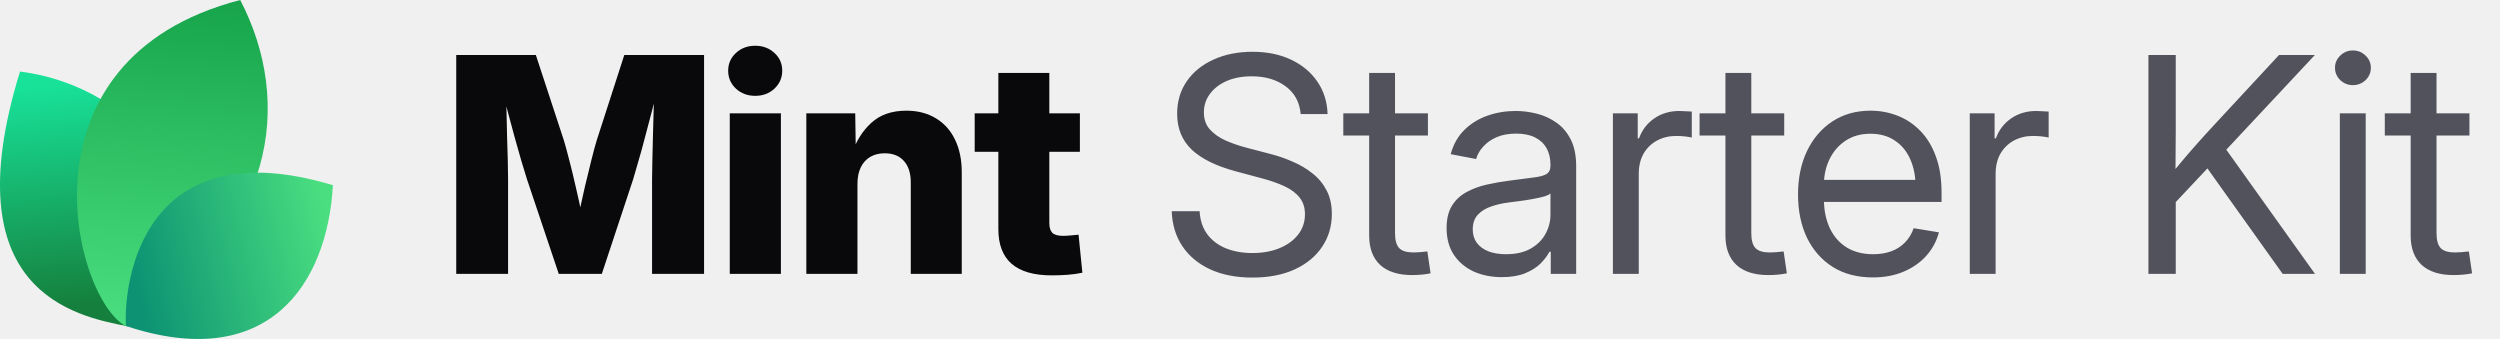
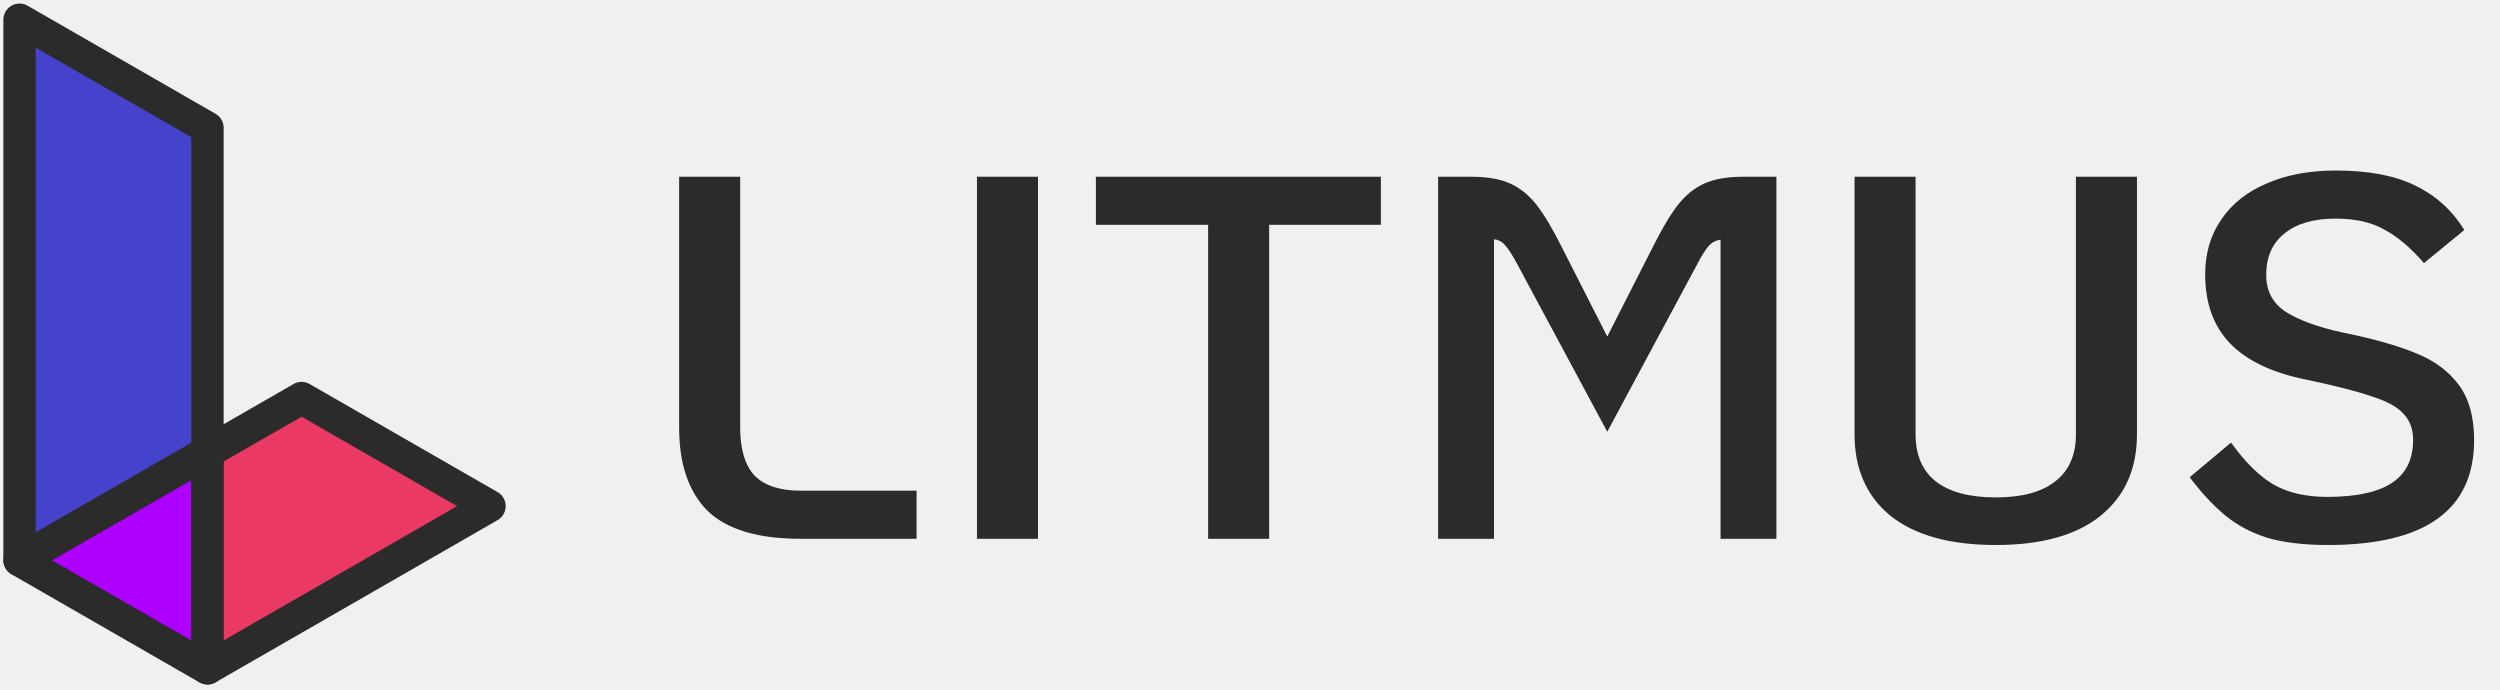
- <svg xmlns="http://www.w3.org/2000/svg" width="177" height="24" viewBox="0 0 177 24" fill="none">
-   <path d="M9.061 23.108C5.268 22.377 -3.391 20.627 1.417 5.064C9.634 6.099 16.973 14.064 9.061 23.108Z" fill="url(#paint0_linear_17557_2020)" />
-   <path d="M8.919 23.094C5.276 21.222 0.784 4.209 17.007 0C20.757 7.193 19.621 16.545 8.919 23.094Z" fill="url(#paint1_linear_17557_2020)" />
-   <path d="M8.914 23.079C8.735 19.882 10.159 9.085 23.57 13.111C23.181 20.123 18.984 26.418 8.914 23.079Z" fill="url(#paint2_linear_17557_2020)" />
-   <path d="M32.301 19.392V3.894H37.938L39.925 9.948C40.036 10.315 40.164 10.787 40.31 11.362C40.462 11.938 40.611 12.552 40.757 13.204C40.91 13.855 41.048 14.483 41.173 15.086C41.305 15.682 41.412 16.192 41.495 16.615H40.695C40.771 16.192 40.871 15.682 40.996 15.086C41.128 14.49 41.267 13.866 41.412 13.214C41.565 12.562 41.714 11.948 41.86 11.373C42.005 10.79 42.133 10.315 42.244 9.948L44.2 3.894H49.848V19.392H46.166V12.704C46.166 12.357 46.173 11.917 46.187 11.383C46.2 10.849 46.214 10.27 46.228 9.646C46.249 9.022 46.266 8.391 46.28 7.753C46.301 7.115 46.311 6.519 46.311 5.964H46.623C46.485 6.561 46.332 7.181 46.166 7.826C45.999 8.471 45.833 9.102 45.666 9.719C45.507 10.336 45.351 10.901 45.198 11.414C45.053 11.928 44.928 12.357 44.824 12.704L42.608 19.392H39.561L37.314 12.704C37.203 12.357 37.072 11.928 36.919 11.414C36.773 10.901 36.614 10.34 36.441 9.729C36.274 9.112 36.104 8.481 35.931 7.836C35.764 7.192 35.608 6.567 35.463 5.964H35.827C35.834 6.512 35.844 7.105 35.858 7.743C35.872 8.374 35.886 9.005 35.9 9.636C35.92 10.26 35.938 10.839 35.952 11.373C35.965 11.907 35.972 12.351 35.972 12.704V19.392H32.301ZM51.668 19.392V8.024H55.288V19.392H51.668ZM53.468 6.786C52.927 6.786 52.473 6.616 52.105 6.276C51.738 5.93 51.554 5.507 51.554 5.007C51.554 4.508 51.738 4.088 52.105 3.749C52.473 3.409 52.927 3.239 53.468 3.239C54.009 3.239 54.463 3.409 54.83 3.749C55.198 4.082 55.382 4.501 55.382 5.007C55.382 5.507 55.198 5.93 54.83 6.276C54.463 6.616 54.009 6.786 53.468 6.786ZM60.708 13.027V19.392H57.088V8.024H60.551L60.593 10.967H60.281C60.593 10.024 61.061 9.268 61.685 8.7C62.309 8.124 63.138 7.836 64.171 7.836C64.975 7.836 65.672 8.017 66.262 8.377C66.851 8.731 67.302 9.234 67.614 9.885C67.933 10.537 68.092 11.307 68.092 12.194V19.392H64.483V12.912C64.483 12.26 64.32 11.754 63.994 11.394C63.675 11.033 63.221 10.853 62.632 10.853C62.25 10.853 61.914 10.936 61.623 11.102C61.332 11.269 61.106 11.515 60.947 11.841C60.787 12.16 60.708 12.555 60.708 13.027ZM76.456 8.024V10.749H69.008V8.024H76.456ZM70.683 5.163H74.292V15.783C74.292 16.102 74.361 16.334 74.5 16.48C74.646 16.625 74.899 16.698 75.259 16.698C75.405 16.698 75.596 16.688 75.831 16.667C76.074 16.646 76.251 16.629 76.362 16.615L76.632 19.309C76.313 19.378 75.963 19.427 75.582 19.455C75.207 19.482 74.836 19.496 74.469 19.496C73.2 19.496 72.25 19.222 71.619 18.674C70.995 18.127 70.683 17.308 70.683 16.22V5.163Z" fill="#09090B" />
-   <path d="M88.667 19.652C87.523 19.652 86.528 19.458 85.682 19.07C84.843 18.681 84.188 18.137 83.716 17.437C83.245 16.736 82.992 15.908 82.957 14.951H84.933C84.968 15.596 85.148 16.14 85.474 16.584C85.8 17.021 86.24 17.354 86.795 17.582C87.35 17.804 87.974 17.915 88.667 17.915C89.388 17.915 90.026 17.801 90.581 17.572C91.143 17.343 91.583 17.024 91.902 16.615C92.228 16.199 92.391 15.717 92.391 15.169C92.391 14.698 92.266 14.306 92.017 13.994C91.767 13.675 91.413 13.408 90.956 13.193C90.498 12.978 89.954 12.787 89.323 12.621L87.502 12.132C86.123 11.765 85.082 11.255 84.382 10.603C83.689 9.944 83.342 9.095 83.342 8.055C83.342 7.174 83.571 6.404 84.028 5.746C84.486 5.087 85.117 4.577 85.921 4.217C86.726 3.849 87.645 3.666 88.678 3.666C89.718 3.666 90.63 3.853 91.413 4.227C92.204 4.602 92.824 5.122 93.275 5.787C93.726 6.446 93.965 7.209 93.993 8.076H92.089C92.013 7.23 91.656 6.574 91.018 6.11C90.387 5.638 89.586 5.403 88.615 5.403C87.95 5.403 87.36 5.513 86.847 5.735C86.341 5.957 85.946 6.262 85.661 6.651C85.377 7.032 85.235 7.469 85.235 7.961C85.235 8.447 85.377 8.849 85.661 9.168C85.946 9.48 86.317 9.74 86.774 9.948C87.232 10.149 87.724 10.319 88.251 10.457L89.884 10.884C90.439 11.023 90.977 11.206 91.496 11.435C92.023 11.657 92.495 11.934 92.911 12.267C93.334 12.593 93.67 12.995 93.92 13.474C94.17 13.945 94.294 14.504 94.294 15.149C94.294 16.015 94.066 16.788 93.608 17.468C93.157 18.148 92.512 18.681 91.673 19.07C90.834 19.458 89.832 19.652 88.667 19.652ZM101.097 8.024V9.594H95.106V8.024H101.097ZM96.937 5.163H98.767V16.521C98.767 17 98.865 17.347 99.059 17.562C99.26 17.77 99.6 17.874 100.078 17.874C100.21 17.874 100.366 17.867 100.546 17.853C100.733 17.832 100.903 17.815 101.056 17.801L101.285 19.351C101.097 19.392 100.886 19.423 100.65 19.444C100.414 19.465 100.189 19.475 99.974 19.475C98.996 19.475 98.244 19.236 97.717 18.758C97.197 18.272 96.937 17.579 96.937 16.677V5.163ZM106.33 19.621C105.595 19.621 104.932 19.489 104.343 19.226C103.754 18.955 103.285 18.564 102.939 18.05C102.592 17.53 102.419 16.896 102.419 16.147C102.419 15.495 102.547 14.965 102.804 14.556C103.06 14.146 103.403 13.828 103.833 13.599C104.263 13.363 104.742 13.186 105.269 13.068C105.796 12.95 106.333 12.857 106.881 12.787C107.574 12.69 108.132 12.617 108.555 12.569C108.978 12.52 109.287 12.441 109.481 12.33C109.675 12.212 109.772 12.014 109.772 11.737V11.654C109.772 11.203 109.679 10.815 109.492 10.489C109.311 10.163 109.041 9.91 108.68 9.729C108.32 9.549 107.872 9.459 107.338 9.459C106.805 9.459 106.34 9.546 105.945 9.719C105.556 9.892 105.241 10.118 104.998 10.395C104.755 10.665 104.593 10.953 104.509 11.258L102.71 10.915C102.897 10.222 103.22 9.65 103.677 9.199C104.135 8.748 104.679 8.412 105.31 8.19C105.941 7.968 106.607 7.857 107.307 7.857C107.8 7.857 108.295 7.92 108.795 8.044C109.301 8.169 109.765 8.381 110.188 8.679C110.611 8.97 110.951 9.369 111.208 9.875C111.464 10.374 111.593 11.005 111.593 11.768V19.392H109.793V17.822H109.7C109.568 18.085 109.363 18.359 109.086 18.643C108.809 18.921 108.444 19.153 107.994 19.34C107.543 19.527 106.988 19.621 106.33 19.621ZM106.621 17.998C107.321 17.998 107.904 17.867 108.368 17.603C108.84 17.333 109.19 16.986 109.419 16.563C109.654 16.133 109.772 15.682 109.772 15.211V13.692C109.703 13.769 109.554 13.841 109.325 13.911C109.096 13.973 108.829 14.032 108.524 14.088C108.226 14.143 107.921 14.192 107.609 14.233C107.304 14.275 107.033 14.309 106.798 14.337C106.354 14.393 105.938 14.49 105.549 14.628C105.168 14.76 104.86 14.954 104.624 15.211C104.388 15.467 104.27 15.811 104.27 16.241C104.27 16.615 104.367 16.934 104.561 17.198C104.762 17.461 105.04 17.662 105.393 17.801C105.747 17.933 106.156 17.998 106.621 17.998ZM114.193 19.392V8.024H115.951V9.792H116.045C116.253 9.209 116.61 8.741 117.116 8.388C117.622 8.034 118.219 7.857 118.905 7.857C119.058 7.857 119.217 7.864 119.384 7.878C119.55 7.885 119.682 7.892 119.779 7.899V9.74C119.716 9.719 119.578 9.695 119.363 9.667C119.155 9.639 118.922 9.625 118.666 9.625C118.174 9.625 117.726 9.733 117.324 9.948C116.922 10.163 116.603 10.471 116.367 10.874C116.138 11.276 116.024 11.758 116.024 12.319V19.392H114.193ZM126.322 8.024V9.594H120.33V8.024H126.322ZM122.161 5.163H123.992V16.521C123.992 17 124.089 17.347 124.283 17.562C124.484 17.77 124.824 17.874 125.302 17.874C125.434 17.874 125.59 17.867 125.77 17.853C125.958 17.832 126.127 17.815 126.28 17.801L126.509 19.351C126.322 19.392 126.11 19.423 125.874 19.444C125.639 19.465 125.413 19.475 125.198 19.475C124.221 19.475 123.468 19.236 122.941 18.758C122.421 18.272 122.161 17.579 122.161 16.677V5.163ZM132.604 19.642C131.502 19.642 130.555 19.396 129.765 18.903C128.974 18.404 128.364 17.714 127.934 16.834C127.511 15.946 127.3 14.927 127.3 13.775C127.3 12.611 127.511 11.584 127.934 10.697C128.364 9.802 128.964 9.102 129.734 8.596C130.51 8.089 131.408 7.836 132.428 7.836C133.1 7.836 133.738 7.954 134.341 8.19C134.952 8.426 135.489 8.783 135.954 9.261C136.425 9.74 136.793 10.343 137.056 11.071C137.327 11.792 137.462 12.645 137.462 13.63V14.296H128.433V12.735H136.463L135.631 13.297C135.631 12.541 135.506 11.876 135.257 11.3C135.007 10.725 134.643 10.277 134.165 9.958C133.686 9.632 133.107 9.469 132.428 9.469C131.748 9.469 131.162 9.632 130.67 9.958C130.177 10.284 129.796 10.725 129.526 11.279C129.262 11.827 129.13 12.441 129.13 13.12V14.046C129.13 14.864 129.273 15.572 129.557 16.168C129.841 16.757 130.243 17.211 130.763 17.53C131.283 17.842 131.901 17.998 132.615 17.998C133.093 17.998 133.523 17.929 133.905 17.79C134.293 17.645 134.619 17.433 134.882 17.156C135.153 16.879 135.354 16.546 135.486 16.157L137.275 16.449C137.108 17.08 136.81 17.634 136.38 18.113C135.95 18.591 135.413 18.966 134.768 19.236C134.123 19.507 133.402 19.642 132.604 19.642ZM139.459 19.392V8.024H141.217V9.792H141.311C141.519 9.209 141.876 8.741 142.382 8.388C142.888 8.034 143.485 7.857 144.171 7.857C144.324 7.857 144.483 7.864 144.649 7.878C144.816 7.885 144.948 7.892 145.045 7.899V9.74C144.982 9.719 144.844 9.695 144.629 9.667C144.421 9.639 144.188 9.625 143.932 9.625C143.439 9.625 142.992 9.733 142.59 9.948C142.188 10.163 141.869 10.471 141.633 10.874C141.404 11.276 141.29 11.758 141.29 12.319V19.392H139.459ZM153.429 14.961V12.715C153.783 12.257 154.136 11.82 154.49 11.404C154.844 10.981 155.204 10.565 155.572 10.156C155.939 9.74 156.314 9.327 156.695 8.918L161.355 3.894H163.893L157.277 10.967H157.184L153.429 14.961ZM152.108 19.392V3.894H154.043V9.241L154.022 12.559L154.043 13.505V19.392H152.108ZM161.615 19.392L155.967 11.477L157.173 9.969L163.903 19.392H161.615ZM165.661 19.392V8.024H167.492V19.392H165.661ZM166.587 6.027C166.24 6.027 165.942 5.909 165.692 5.673C165.443 5.43 165.318 5.139 165.318 4.799C165.318 4.459 165.443 4.172 165.692 3.936C165.942 3.693 166.24 3.572 166.587 3.572C166.934 3.572 167.232 3.693 167.482 3.936C167.731 4.172 167.856 4.459 167.856 4.799C167.856 5.139 167.731 5.43 167.482 5.673C167.232 5.909 166.934 6.027 166.587 6.027ZM174.836 8.024V9.594H168.844V8.024H174.836ZM170.675 5.163H172.506V16.521C172.506 17 172.603 17.347 172.797 17.562C172.998 17.77 173.338 17.874 173.816 17.874C173.948 17.874 174.104 17.867 174.284 17.853C174.472 17.832 174.641 17.815 174.794 17.801L175.023 19.351C174.836 19.392 174.624 19.423 174.388 19.444C174.153 19.465 173.927 19.475 173.712 19.475C172.735 19.475 171.982 19.236 171.455 18.758C170.935 18.272 170.675 17.579 170.675 16.677V5.163Z" fill="#52525C" />
+ <svg xmlns="http://www.w3.org/2000/svg" width="116" height="32" viewBox="0 0 116 32" fill="none">
+   <g clip-path="url(#clip0_5342_49611)">
+     <path d="M37.152 25C35.168 25 33.728 24.568 32.832 23.704C31.952 22.824 31.512 21.536 31.512 19.84V8.2H34.344V19.84C34.344 20.848 34.568 21.592 35.016 22.072C35.48 22.536 36.192 22.768 37.152 22.768H42.528V25H37.152ZM45.331 8.2H48.163V25H45.331V8.2ZM56.057 10.432H50.849V8.2H64.073V10.432H58.889V25H56.057V10.432ZM66.729 8.2H68.241C68.993 8.2 69.601 8.304 70.065 8.512C70.529 8.72 70.937 9.048 71.289 9.496C71.641 9.944 72.033 10.6 72.465 11.464L74.577 15.616L76.689 11.464C77.121 10.6 77.513 9.944 77.865 9.496C78.217 9.048 78.625 8.72 79.089 8.512C79.553 8.304 80.161 8.2 80.913 8.2H82.425V25H79.833V11.128C79.625 11.144 79.441 11.24 79.281 11.416C79.137 11.576 78.961 11.856 78.753 12.256L74.577 20.032L70.401 12.256C70.177 11.84 69.993 11.552 69.849 11.392C69.705 11.216 69.529 11.12 69.321 11.104V25H66.729V8.2ZM92.603 25.288C90.491 25.288 88.867 24.84 87.731 23.944C86.611 23.032 86.051 21.768 86.051 20.152V8.2H88.883V20.152C88.883 21.112 89.195 21.84 89.819 22.336C90.459 22.832 91.387 23.08 92.603 23.08C93.819 23.08 94.739 22.832 95.363 22.336C96.003 21.84 96.323 21.112 96.323 20.152V8.2H99.155V20.152C99.155 21.768 98.587 23.032 97.451 23.944C96.331 24.84 94.715 25.288 92.603 25.288ZM108.008 25.288C106.904 25.288 105.968 25.176 105.2 24.952C104.448 24.712 103.8 24.368 103.256 23.92C102.712 23.472 102.16 22.88 101.6 22.144L103.52 20.536C104.176 21.448 104.832 22.096 105.488 22.48C106.16 22.864 106.992 23.056 107.984 23.056C109.328 23.056 110.328 22.84 110.984 22.408C111.64 21.976 111.968 21.312 111.968 20.416C111.968 19.92 111.824 19.52 111.536 19.216C111.264 18.896 110.776 18.624 110.072 18.4C109.384 18.16 108.352 17.896 106.976 17.608C105.408 17.288 104.24 16.728 103.472 15.928C102.704 15.128 102.32 14.064 102.32 12.736C102.32 11.76 102.568 10.912 103.064 10.192C103.56 9.456 104.264 8.896 105.176 8.512C106.088 8.112 107.16 7.912 108.392 7.912C109.896 7.912 111.12 8.144 112.064 8.608C113.024 9.072 113.784 9.76 114.344 10.672L112.472 12.208C111.848 11.488 111.232 10.968 110.624 10.648C110.032 10.312 109.28 10.144 108.368 10.144C107.344 10.144 106.552 10.376 105.992 10.84C105.432 11.288 105.152 11.928 105.152 12.76C105.152 13.512 105.464 14.088 106.088 14.488C106.712 14.872 107.576 15.184 108.68 15.424C110.104 15.712 111.24 16.032 112.088 16.384C112.936 16.72 113.6 17.208 114.08 17.848C114.56 18.488 114.799 19.344 114.799 20.416C114.799 23.664 112.536 25.288 108.008 25.288Z" fill="#2B2B2B" />
+     <path d="M9.627 31.012V20.98L0.906 25.996L9.627 31.012Z" fill="#AE00FF" stroke="#2B2B2B" stroke-width="1.5" stroke-linejoin="round" />
+     <path d="M13.993 18.469L9.633 20.977V31.008L22.714 23.484L13.993 18.469Z" fill="#EA3962" stroke="#2B2B2B" stroke-width="1.5" stroke-linejoin="round" />
+     <path d="M9.627 5.93L0.906 0.914V25.991L9.627 20.976V5.93Z" fill="#4542CC" stroke="#2B2B2B" stroke-width="1.5" stroke-linejoin="round" />
+   </g>
  <defs>
-     <linearGradient id="paint0_linear_17557_2020" x1="3.776" y1="5.916" x2="5.232" y2="21.559" gradientUnits="userSpaceOnUse">
-       <stop stop-color="#18E299" />
-       <stop offset="1" stop-color="#15803D" />
-     </linearGradient>
-     <linearGradient id="paint1_linear_17557_2020" x1="12.171" y1="-0.718" x2="10.19" y2="22.983" gradientUnits="userSpaceOnUse">
-       <stop stop-color="#16A34A" />
-       <stop offset="1" stop-color="#4ADE80" />
-     </linearGradient>
-     <linearGradient id="paint2_linear_17557_2020" x1="23.133" y1="15.353" x2="9.338" y2="18.52" gradientUnits="userSpaceOnUse">
-       <stop stop-color="#4ADE80" />
-       <stop offset="1" stop-color="#0D9373" />
-     </linearGradient>
+     <clipPath id="clip0_5342_49611">
+       <rect width="116" height="32" fill="white" />
+     </clipPath>
  </defs>
</svg>
